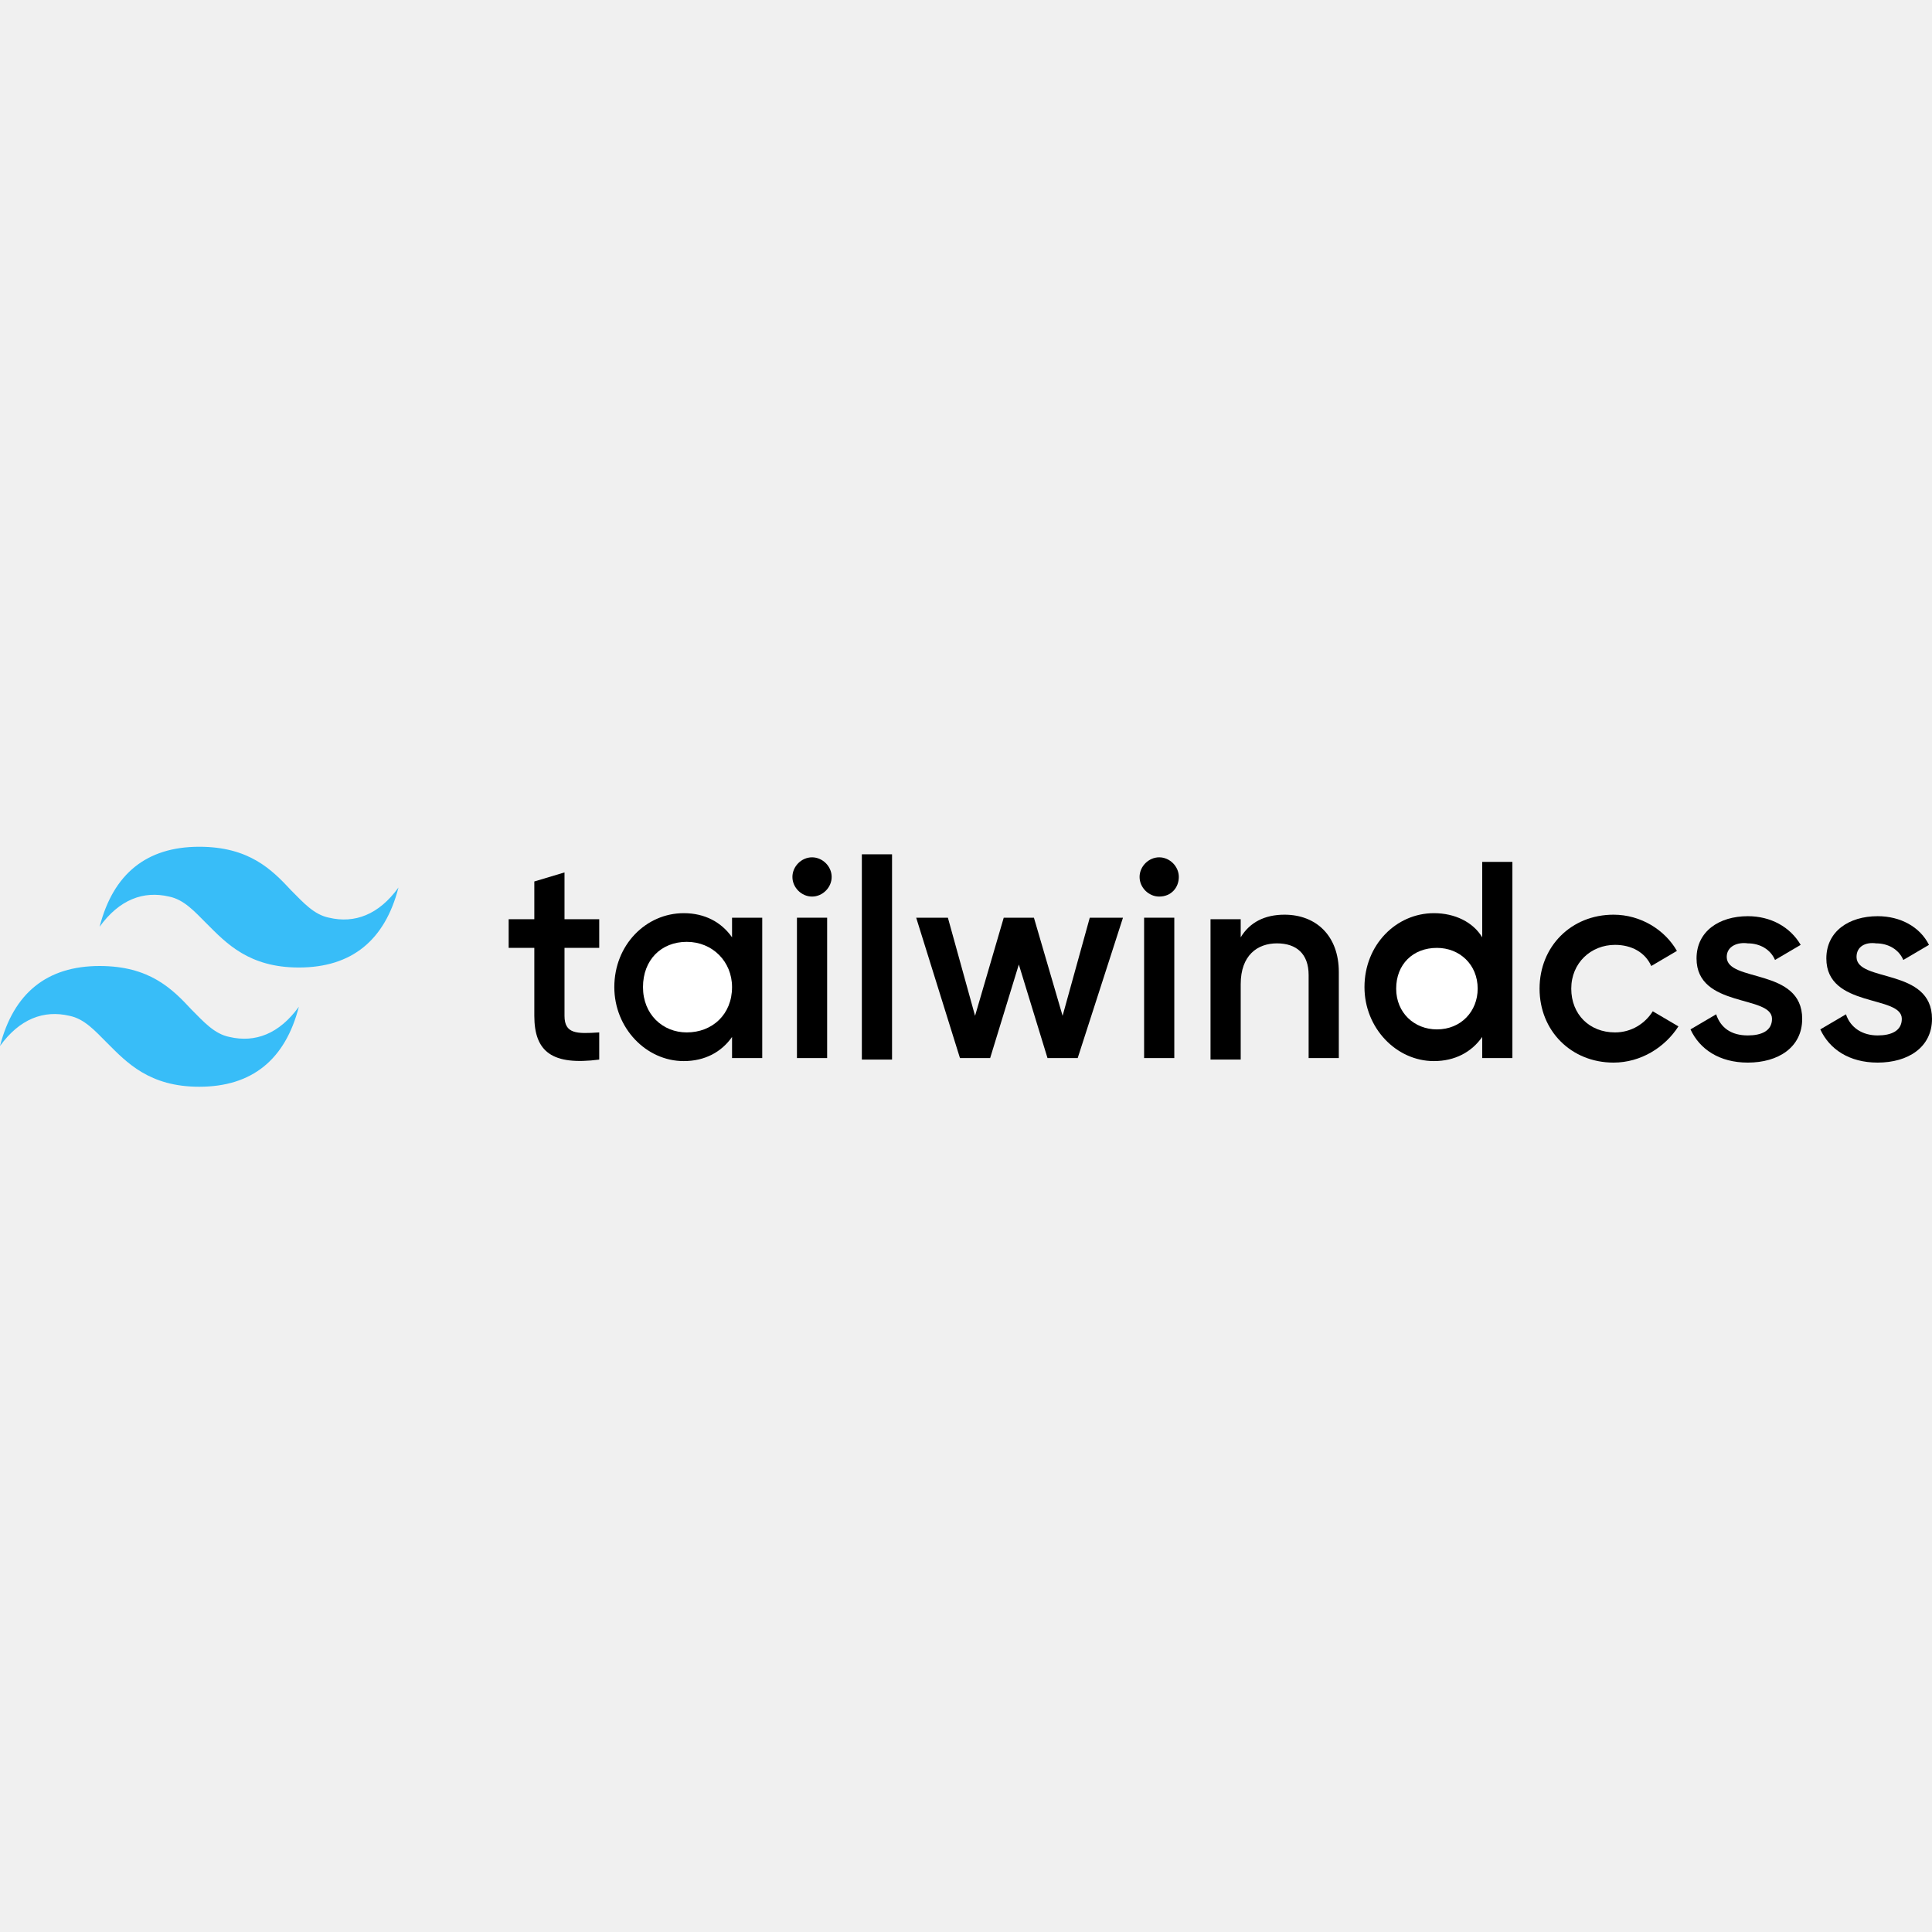
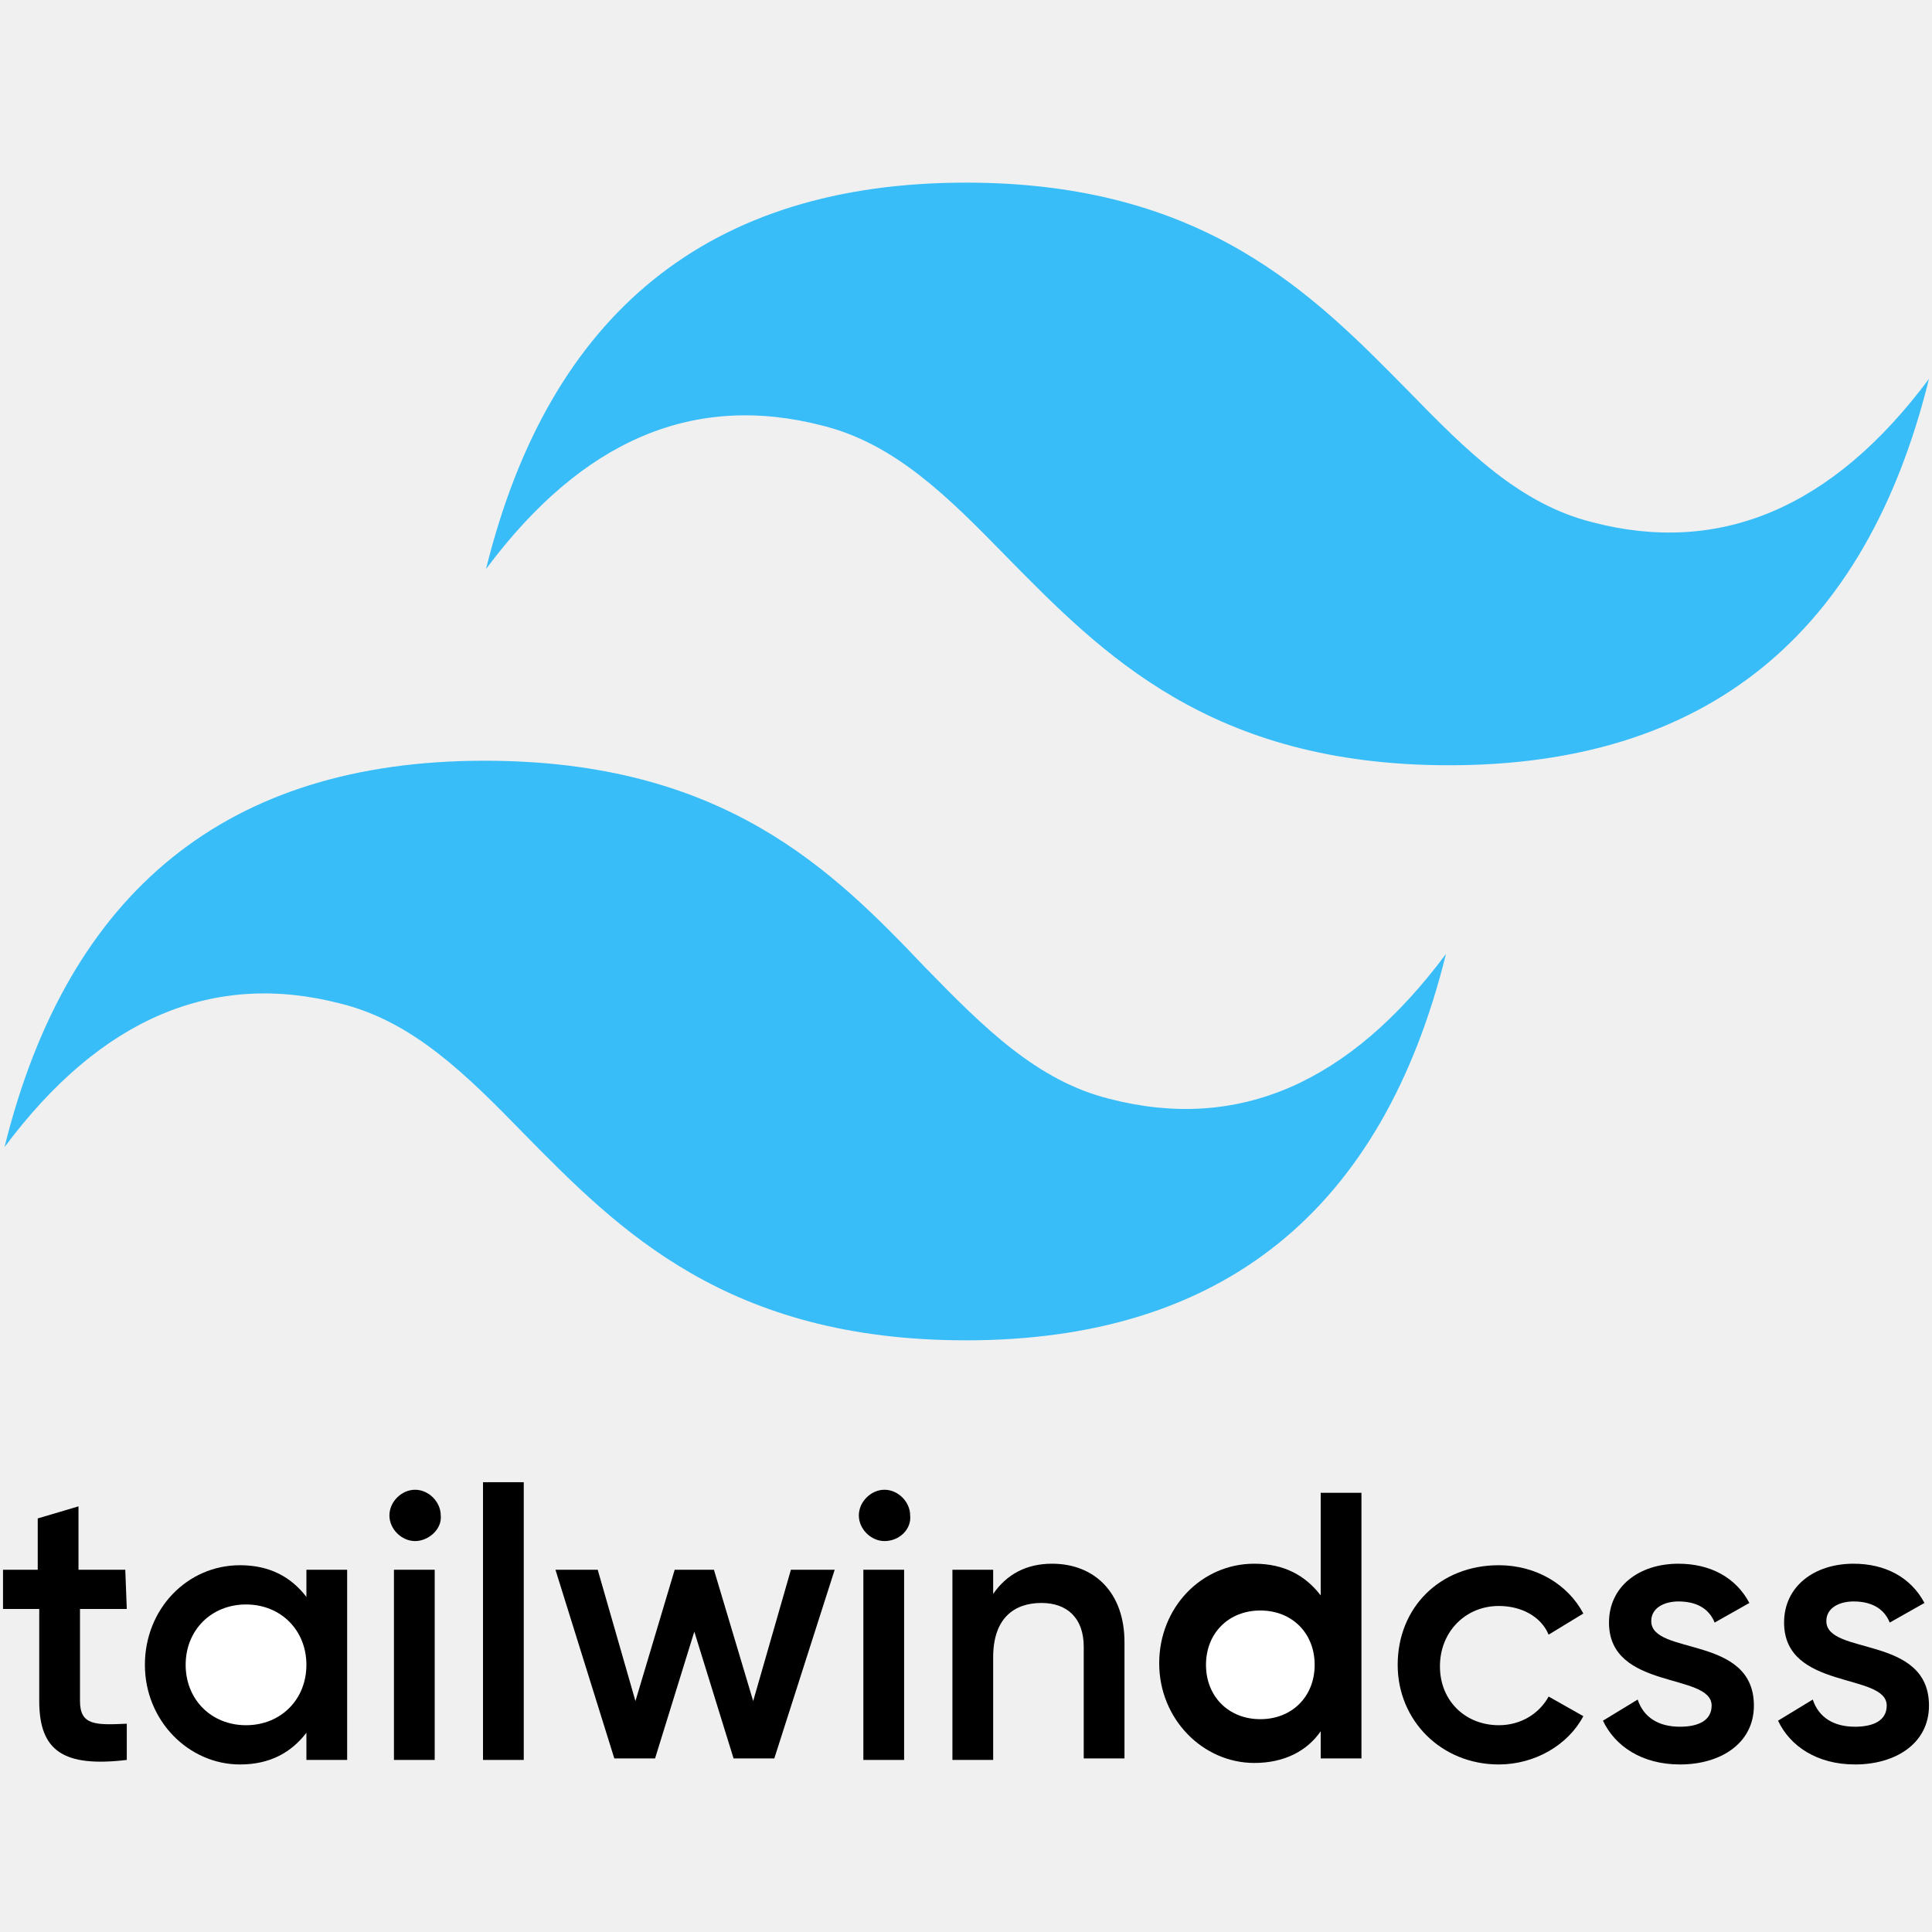
<svg xmlns="http://www.w3.org/2000/svg" version="1.1" id="Layer_1" x="0px" y="0px" viewBox="0 0 128 128" style="enable-background:new 0 0 128 128;" xml:space="preserve">
  <style type="text/css">
	.st0{fill:#38BDF8;}
	.st1{fill:#FFFFFF;}
</style>
-   <path class="st0" d="M13.2,56.1c-3.5,0-5.7,1.8-6.6,5.3c1.3-1.8,2.9-2.4,4.6-2c1,0.2,1.7,1,2.5,1.8c1.3,1.3,2.8,2.9,6.1,2.9  c3.5,0,5.7-1.8,6.6-5.3c-1.3,1.8-2.9,2.4-4.6,2c-1-0.2-1.7-1-2.5-1.8C18,57.6,16.5,56.1,13.2,56.1z M6.6,64c-3.5,0-5.7,1.8-6.6,5.3  c1.3-1.8,2.9-2.4,4.6-2c1,0.2,1.7,1,2.5,1.8c1.3,1.3,2.8,2.9,6.1,2.9c3.5,0,5.7-1.8,6.6-5.3c-1.3,1.8-2.9,2.4-4.6,2  c-1-0.2-1.7-1-2.5-1.8C11.4,65.5,9.9,64,6.6,64z" />
-   <path d="M39.7,62.8h-2.3v4.5c0,1.2,0.8,1.2,2.3,1.1v1.8c-3.1,0.4-4.3-0.5-4.3-2.9v-4.5h-1.7v-1.9h1.7v-2.5l2-0.6v3.1h2.3L39.7,62.8  L39.7,62.8z" />
-   <path d="M38.4,69.9c-1,0-1.7-0.2-2.1-0.6c-0.4-0.4-0.6-1.1-0.6-2.1v-4.8h-1.7v-1.4h1.7v-2.6l1.4-0.4v3h2.3v1.4h-2.3v4.8  c0,1.3,0.9,1.4,1.7,1.4c0.2,0,0.4,0,0.6,0v1.2C39,69.9,38.7,69.9,38.4,69.9z" />
-   <path d="M48.5,60.8h2v9.3h-2v-1.4c-0.7,1-1.8,1.6-3.2,1.6c-2.5,0-4.6-2.2-4.6-4.9c0-2.8,2.1-4.9,4.6-4.9c1.4,0,2.5,0.6,3.2,1.6  L48.5,60.8z" />
-   <path d="M45.2,70.1c-2.4,0-4.3-2.1-4.3-4.6c0-2.6,1.9-4.6,4.3-4.6c1.3,0,2.3,0.5,3,1.5l0.5,0.7l0-1.9h1.4v8.7h-1.4v-1.9l-0.5,0.7  C47.6,69.6,46.5,70.1,45.2,70.1z" />
-   <path class="st1" d="M45.5,68.4c1.7,0,3-1.2,3-3c0-1.7-1.3-3-3-3c-1.7,0-2.9,1.2-2.9,3C42.6,67.2,43.9,68.4,45.5,68.4L45.5,68.4z" />
-   <path d="M53.8,59.4c-0.7,0-1.3-0.6-1.3-1.3c0-0.7,0.6-1.3,1.3-1.3c0.7,0,1.3,0.6,1.3,1.3C55.1,58.8,54.5,59.4,53.8,59.4z" />
-   <path d="M53.8,59.1c-0.5,0-1-0.5-1-1c0-0.5,0.4-1,1-1c0.5,0,1,0.4,1,1c0,0.2-0.1,0.5-0.3,0.7C54.4,59,54.1,59.1,53.8,59.1z" />
-   <rect x="52.8" y="60.8" width="2" height="9.3" />
-   <rect x="53.1" y="61.1" width="1.4" height="8.7" />
-   <rect x="57.1" y="56.6" width="2" height="13.6" />
-   <rect x="57.4" y="56.8" width="1.4" height="13" />
-   <polygon points="72.2,60.8 74.4,60.8 71.4,70.1 69.4,70.1 67.5,63.9 65.6,70.1 63.6,70.1 60.7,60.8 62.8,60.8 64.6,67.3 66.5,60.8   68.5,60.8 70.4,67.3 " />
-   <polygon points="69.7,69.8 67.5,62.9 65.4,69.8 63.8,69.8 61.1,61.1 62.6,61.1 64.6,68.3 66.8,61.1 68.3,61.1 70.4,68.3 72.4,61.1   74,61.1 71.2,69.8 " />
-   <path d="M76.8,59.4c-0.7,0-1.3-0.6-1.3-1.3c0-0.7,0.6-1.3,1.3-1.3c0.7,0,1.3,0.6,1.3,1.3C78.1,58.8,77.6,59.4,76.8,59.4L76.8,59.4z" />
-   <path d="M76.8,59.1c-0.5,0-1-0.5-1-1c0-0.5,0.4-1,1-1c0.5,0,1,0.4,1,1c0,0.3-0.1,0.5-0.3,0.7C77.4,59,77.1,59.1,76.8,59.1z" />
-   <rect x="75.8" y="60.8" width="2" height="9.3" />
-   <rect x="76.1" y="61.1" width="1.4" height="8.7" />
-   <path d="M85.1,60.6c2.1,0,3.6,1.4,3.6,3.8v5.7h-2v-5.5c0-1.4-0.8-2.1-2.1-2.1c-1.3,0-2.4,0.8-2.4,2.7v5h-2v-9.3h2v1.2  C82.8,61.1,83.8,60.6,85.1,60.6L85.1,60.6z" />
-   <path d="M80.5,69.9v-8.7h1.4V63l0.5-0.8c0.6-0.9,1.4-1.3,2.6-1.3c2,0,3.3,1.4,3.3,3.5v5.4h-1.4v-5.2c0-1.5-0.9-2.4-2.4-2.4  c-1.7,0-2.7,1.1-2.7,3v4.7H80.5z" />
-   <path d="M98.2,57.1h2v13h-2v-1.4c-0.7,1-1.8,1.6-3.2,1.6c-2.5,0-4.6-2.2-4.6-4.9c0-2.8,2.1-4.9,4.6-4.9c1.4,0,2.6,0.6,3.2,1.6V57.1z  " />
-   <path d="M94.9,70.1c-2.4,0-4.3-2.1-4.3-4.6c0-2.6,1.9-4.6,4.3-4.6c1.3,0,2.3,0.5,3,1.5l0.5,0.7v-5.6h1.4v12.5h-1.4v-2l-0.5,0.7  C97.3,69.6,96.2,70.1,94.9,70.1z" />
-   <path d="M95.2,68.4c1.7,0,2.9-1.2,2.9-3c0-1.7-1.3-3-2.9-3c-1.7,0-3,1.2-3,3C92.3,67.2,93.6,68.4,95.2,68.4L95.2,68.4z" />
-   <path class="st1" d="M95.2,68.2c-1.5,0-2.7-1.1-2.7-2.7c0-1.6,1.1-2.7,2.7-2.7c1.5,0,2.7,1.1,2.7,2.7C97.9,67,96.8,68.2,95.2,68.2  L95.2,68.2z" />
-   <path d="M106.9,70.4c-2.8,0-4.9-2.1-4.9-4.9c0-2.8,2.1-4.9,4.9-4.9c1.8,0,3.4,1,4.2,2.4l-1.7,1c-0.4-0.9-1.3-1.4-2.4-1.4  c-1.6,0-2.9,1.2-2.9,2.9c0,1.7,1.2,2.9,2.9,2.9c1.1,0,2-0.6,2.5-1.4l1.7,1C110.3,69.4,108.7,70.4,106.9,70.4z" />
-   <path d="M106.9,70.1c-2.6,0-4.6-2-4.6-4.6c0-2.6,2-4.6,4.6-4.6c1.6,0,3,0.8,3.8,2l-1.2,0.7c-0.5-0.8-1.5-1.3-2.6-1.3  c-1.8,0-3.2,1.4-3.2,3.2c0,1.8,1.4,3.2,3.2,3.2c1.1,0,2-0.5,2.6-1.3l1.2,0.7C109.9,69.3,108.5,70.1,106.9,70.1z" />
-   <path d="M114.4,63.4c0,1.7,5,0.7,5,4.1c0,1.9-1.6,2.9-3.6,2.9c-1.9,0-3.2-0.9-3.8-2.2l1.7-1c0.3,0.9,1,1.4,2.1,1.4  c0.9,0,1.6-0.3,1.6-1.1c0-1.6-5-0.7-5-4c0-1.8,1.5-2.8,3.4-2.8c1.5,0,2.8,0.7,3.5,1.9l-1.7,1c-0.3-0.7-1-1.1-1.8-1.1  C115.1,62.4,114.4,62.7,114.4,63.4z" />
-   <path d="M115.8,70.1c-1.6,0-2.8-0.6-3.4-1.8l1.2-0.7c0.4,0.8,1.2,1.2,2.2,1.2c1.2,0,1.9-0.5,1.9-1.3c0-0.9-1-1.2-2.1-1.5  c-1.4-0.4-2.9-0.8-2.9-2.6c0-1.5,1.3-2.6,3.1-2.6c1.3,0,2.4,0.6,3.1,1.5l-1.2,0.7c-0.4-0.6-1-0.9-1.9-0.9c0,0,0,0,0,0  c-1,0-1.6,0.5-1.6,1.2c0,0.9,1,1.2,2.1,1.5c1.4,0.4,2.9,0.8,2.9,2.6C119.1,69.3,117.5,70.1,115.8,70.1z" />
-   <path d="M123,63.4c0,1.7,5,0.7,5,4.1c0,1.9-1.6,2.9-3.6,2.9c-1.9,0-3.2-0.9-3.8-2.2l1.7-1c0.3,0.9,1.1,1.4,2.1,1.4  c0.9,0,1.6-0.3,1.6-1.1c0-1.6-5-0.7-5-4c0-1.8,1.5-2.8,3.4-2.8c1.5,0,2.8,0.7,3.4,1.9l-1.7,1c-0.3-0.7-1-1.1-1.8-1.1  C123.6,62.4,123,62.7,123,63.4z" />
-   <path d="M124.4,70.1c-1.6,0-2.8-0.6-3.4-1.8l1.2-0.7c0.4,0.8,1.2,1.2,2.2,1.2c1.2,0,1.9-0.5,1.9-1.3c0-0.9-1-1.2-2.1-1.5  c-1.4-0.4-2.9-0.8-2.9-2.6c0-1.5,1.3-2.6,3.1-2.6c1.3,0,2.4,0.6,3.1,1.5l-1.2,0.7c-0.4-0.6-1-0.9-1.9-0.9c0,0,0,0,0,0  c-1,0-1.6,0.5-1.6,1.2c0,0.9,1,1.2,2.1,1.5c1.4,0.4,2.9,0.8,2.9,2.6C127.7,69.3,126,70.1,124.4,70.1z" />
+   <path class="st0" d="M64,12.1c-17,0-27.6,8.6-31.8,25.6C38.6,29.1,46,26,54.5,28.2c4.8,1.2,8.3,4.7,12.2,8.7  c6.3,6.4,13.5,13.8,29.3,13.8c17,0,27.6-8.6,31.8-25.6c-6.4,8.6-13.9,11.7-22.3,9.5c-4.8-1.2-8.3-4.7-12.2-8.7  C87,19.5,79.8,12.1,64,12.1z M32.1,50.4c-17,0-27.6,8.6-31.8,25.6c6.4-8.6,13.9-11.7,22.3-9.5c4.8,1.2,8.3,4.7,12.2,8.7  C41,81.5,48.2,88.8,64,88.8c17,0,27.6-8.6,31.8-25.6C89.4,71.8,82,75,73.5,72.8c-4.8-1.2-8.3-4.7-12.2-8.7  C55.2,57.7,48,50.4,32.1,50.4z" />
+   <g>
+     <path d="M8.4,106.6H5.3v6.1c0,1.6,1,1.6,3.1,1.5v2.4c-4.2,0.5-5.8-0.6-5.8-3.9v-6.1H0.2V104h2.3v-3.4l2.7-0.8v4.2h3.1L8.4,106.6   L8.4,106.6z" />
+     <path d="M6.7,116.3c-1.4,0-2.3-0.3-2.9-0.9c-0.6-0.6-0.9-1.5-0.9-2.8v-6.4H0.6v-1.8h2.3v-3.5l1.9-0.6v4.1h3.1v1.8H4.9v6.4   c0,1.8,1.2,1.9,2.3,1.9c0.2,0,0.5,0,0.8,0v1.7C7.5,116.2,7.1,116.3,6.7,116.3z" />
+     <path d="M20.3,104H23v12.6h-2.7v-1.8c-1,1.3-2.4,2.1-4.4,2.1c-3.4,0-6.3-2.9-6.3-6.6c0-3.7,2.8-6.6,6.3-6.6c2,0,3.4,0.8,4.4,2.1   L20.3,104z" />
+     <path d="M15.9,116.5c-3.2,0-5.9-2.8-5.9-6.2c0-3.5,2.6-6.2,5.9-6.2c1.7,0,3.2,0.7,4.1,2l0.7,1l0-2.6h1.9v11.8h-1.9v-2.6l-0.7,1   C19,115.8,17.6,116.5,15.9,116.5z" />
+     <path class="st1" d="M16.3,114.3c2.3,0,4-1.7,4-4c0-2.3-1.7-4-4-4c-2.3,0-4,1.7-4,4C12.3,112.6,14,114.3,16.3,114.3L16.3,114.3z" />
+     <path d="M27.5,102.1c-0.9,0-1.7-0.8-1.7-1.7c0-0.9,0.8-1.7,1.7-1.7c0.9,0,1.7,0.8,1.7,1.7C29.3,101.3,28.4,102.1,27.5,102.1z" />
+     <path d="M27.5,101.7c-0.7,0-1.3-0.6-1.3-1.3c0-0.7,0.6-1.3,1.3-1.3c0.7,0,1.3,0.6,1.3,1.3c0,0.3-0.1,0.7-0.4,0.9   C28.2,101.5,27.9,101.7,27.5,101.7z" />
+     <rect x="26.1" y="104" width="2.7" height="12.6" />
+     <rect x="26.5" y="104.3" width="1.9" height="11.8" />
+     <rect x="32" y="98.2" width="2.7" height="18.4" />
+     <rect x="32.4" y="98.6" width="1.9" height="17.6" />
+     <polygon points="52.4,104 55.3,104 51.3,116.5 48.6,116.5 46,108.1 43.4,116.5 40.7,116.5 36.8,104 39.6,104 42.1,112.7 44.7,104    47.3,104 49.9,112.7  " />
+     <polygon points="48.9,116.2 46,106.8 43.1,116.2 41,116.2 37.3,104.3 39.3,104.3 42.1,114 45,104.3 47,104.3 49.9,114 52.7,104.3    54.7,104.3 51,116.2  " />
+     <path d="M58.6,102.1c-0.9,0-1.7-0.8-1.7-1.7c0-0.9,0.8-1.7,1.7-1.7c0.9,0,1.7,0.8,1.7,1.7C60.4,101.3,59.6,102.1,58.6,102.1   L58.6,102.1z" />
+     <path d="M58.6,101.7c-0.7,0-1.3-0.6-1.3-1.3c0-0.7,0.6-1.3,1.3-1.3c0.7,0,1.3,0.6,1.3,1.3c0,0.3-0.1,0.7-0.4,0.9   C59.3,101.5,59,101.7,58.6,101.7z" />
+     <rect x="57.2" y="104" width="2.7" height="12.6" />
+     <rect x="57.6" y="104.3" width="1.9" height="11.8" />
+     <path d="M69.7,103.6c2.8,0,4.8,1.9,4.8,5.2v7.7h-2.7v-7.4c0-1.9-1.1-2.9-2.8-2.9c-1.8,0-3.2,1-3.2,3.6v6.8h-2.7V104h2.7v1.6   C66.7,104.3,68,103.6,69.7,103.6L69.7,103.6z" />
+     <path d="M63.5,116.2v-11.8h1.9v2.6l0.7-1.1c0.8-1.2,2-1.8,3.6-1.8c2.7,0,4.4,1.9,4.4,4.8v7.4h-1.9v-7.1c0-2.1-1.2-3.3-3.2-3.3   c-2.3,0-3.6,1.5-3.6,4v6.4H63.5z" />
+     <path d="M87.5,98.9h2.7v17.6h-2.7v-1.8c-0.9,1.3-2.4,2.1-4.4,2.1c-3.4,0-6.3-2.9-6.3-6.6c0-3.7,2.8-6.6,6.3-6.6   c2,0,3.4,0.8,4.4,2.1V98.9z" />
+     <path d="M83.1,116.5c-3.2,0-5.9-2.8-5.9-6.2c0-3.5,2.6-6.2,5.9-6.2c1.7,0,3.2,0.7,4.1,2l0.7,1v-7.6h1.9v16.8h-1.9v-2.6l-0.7,1   C86.2,115.8,84.8,116.5,83.1,116.5z" />
+     <path d="M83.5,114.3c2.3,0,4-1.7,4-4c0-2.3-1.7-4-4-4c-2.3,0-4,1.7-4,4C79.5,112.6,81.2,114.3,83.5,114.3L83.5,114.3z" />
+     <path class="st1" d="M83.5,113.9c-2.1,0-3.6-1.5-3.6-3.6c0-2.1,1.5-3.6,3.6-3.6c2.1,0,3.6,1.5,3.6,3.6   C87.1,112.4,85.6,113.9,83.5,113.9L83.5,113.9z" />
+     <path d="M99.3,116.9c-3.8,0-6.7-2.9-6.7-6.6c0-3.8,2.8-6.6,6.7-6.6c2.5,0,4.6,1.3,5.6,3.2l-2.3,1.4c-0.5-1.2-1.8-1.9-3.3-1.9   c-2.2,0-3.9,1.7-3.9,4c0,2.3,1.7,3.9,3.9,3.9c1.5,0,2.7-0.8,3.3-1.9l2.3,1.3C103.9,115.6,101.7,116.9,99.3,116.9z" />
+     <path d="M99.3,116.5c-3.6,0-6.3-2.7-6.3-6.2c0-3.6,2.7-6.2,6.3-6.2c2.2,0,4.1,1,5.1,2.7l-1.7,1c-0.7-1.1-2-1.8-3.5-1.8   c-2.4,0-4.3,1.9-4.3,4.3c0,2.5,1.8,4.3,4.3,4.3c1.5,0,2.7-0.7,3.5-1.8l1.7,0.9C103.4,115.4,101.4,116.5,99.3,116.5z" />
+     <path d="M109.4,107.4c0,2.3,6.8,0.9,6.8,5.6c0,2.5-2.2,3.9-4.9,3.9c-2.5,0-4.3-1.2-5.1-2.9l2.3-1.4c0.4,1.2,1.4,1.8,2.8,1.8   c1.2,0,2.1-0.4,2.1-1.4c0-2.2-6.8-1-6.8-5.5c0-2.4,2-3.9,4.6-3.9c2.1,0,3.8,0.9,4.7,2.6l-2.3,1.3c-0.4-1-1.3-1.4-2.4-1.4   C110.3,106.1,109.4,106.5,109.4,107.4z" />
+     <path d="M111.3,116.5c-2.1,0-3.8-0.9-4.6-2.4l1.6-1c0.5,1.1,1.6,1.7,3,1.7c1.6,0,2.5-0.7,2.5-1.8c0-1.2-1.4-1.6-2.8-2   c-1.9-0.5-4-1.1-4-3.5c0-2,1.7-3.5,4.2-3.5c1.8,0,3.3,0.7,4.1,2.1l-1.6,0.9c-0.5-0.8-1.4-1.3-2.5-1.3c0,0,0,0,0,0   c-1.4,0-2.2,0.7-2.2,1.7c0,1.2,1.4,1.6,2.8,2c1.9,0.5,4,1.1,4,3.6C115.8,115.4,113.5,116.5,111.3,116.5z" />
+     <path d="M121,107.4c0,2.3,6.8,0.9,6.8,5.6c0,2.5-2.2,3.9-4.9,3.9c-2.5,0-4.3-1.2-5.1-2.9l2.3-1.4c0.4,1.2,1.4,1.8,2.8,1.8   c1.2,0,2.1-0.4,2.1-1.4c0-2.2-6.8-1-6.8-5.5c0-2.4,2-3.9,4.6-3.9c2.1,0,3.8,0.9,4.7,2.6l-2.3,1.3c-0.4-1-1.3-1.4-2.4-1.4   C121.9,106.1,121,106.5,121,107.4z" />
+     <path d="M122.9,116.5c-2.1,0-3.8-0.9-4.6-2.4l1.6-1c0.5,1.1,1.6,1.7,3,1.7c1.6,0,2.5-0.7,2.5-1.8c0-1.2-1.4-1.6-2.8-2   c-1.9-0.5-4-1.1-4-3.5c0-2,1.7-3.5,4.2-3.5c1.8,0,3.3,0.7,4.1,2.1l-1.6,0.9c-0.5-0.8-1.4-1.3-2.5-1.3c0,0,0,0,0,0   c-1.4,0-2.2,0.7-2.2,1.7c0,1.2,1.4,1.6,2.8,2c1.9,0.5,4,1.1,4,3.6C127.4,115.4,125.1,116.5,122.9,116.5z" />
+   </g>
</svg>
